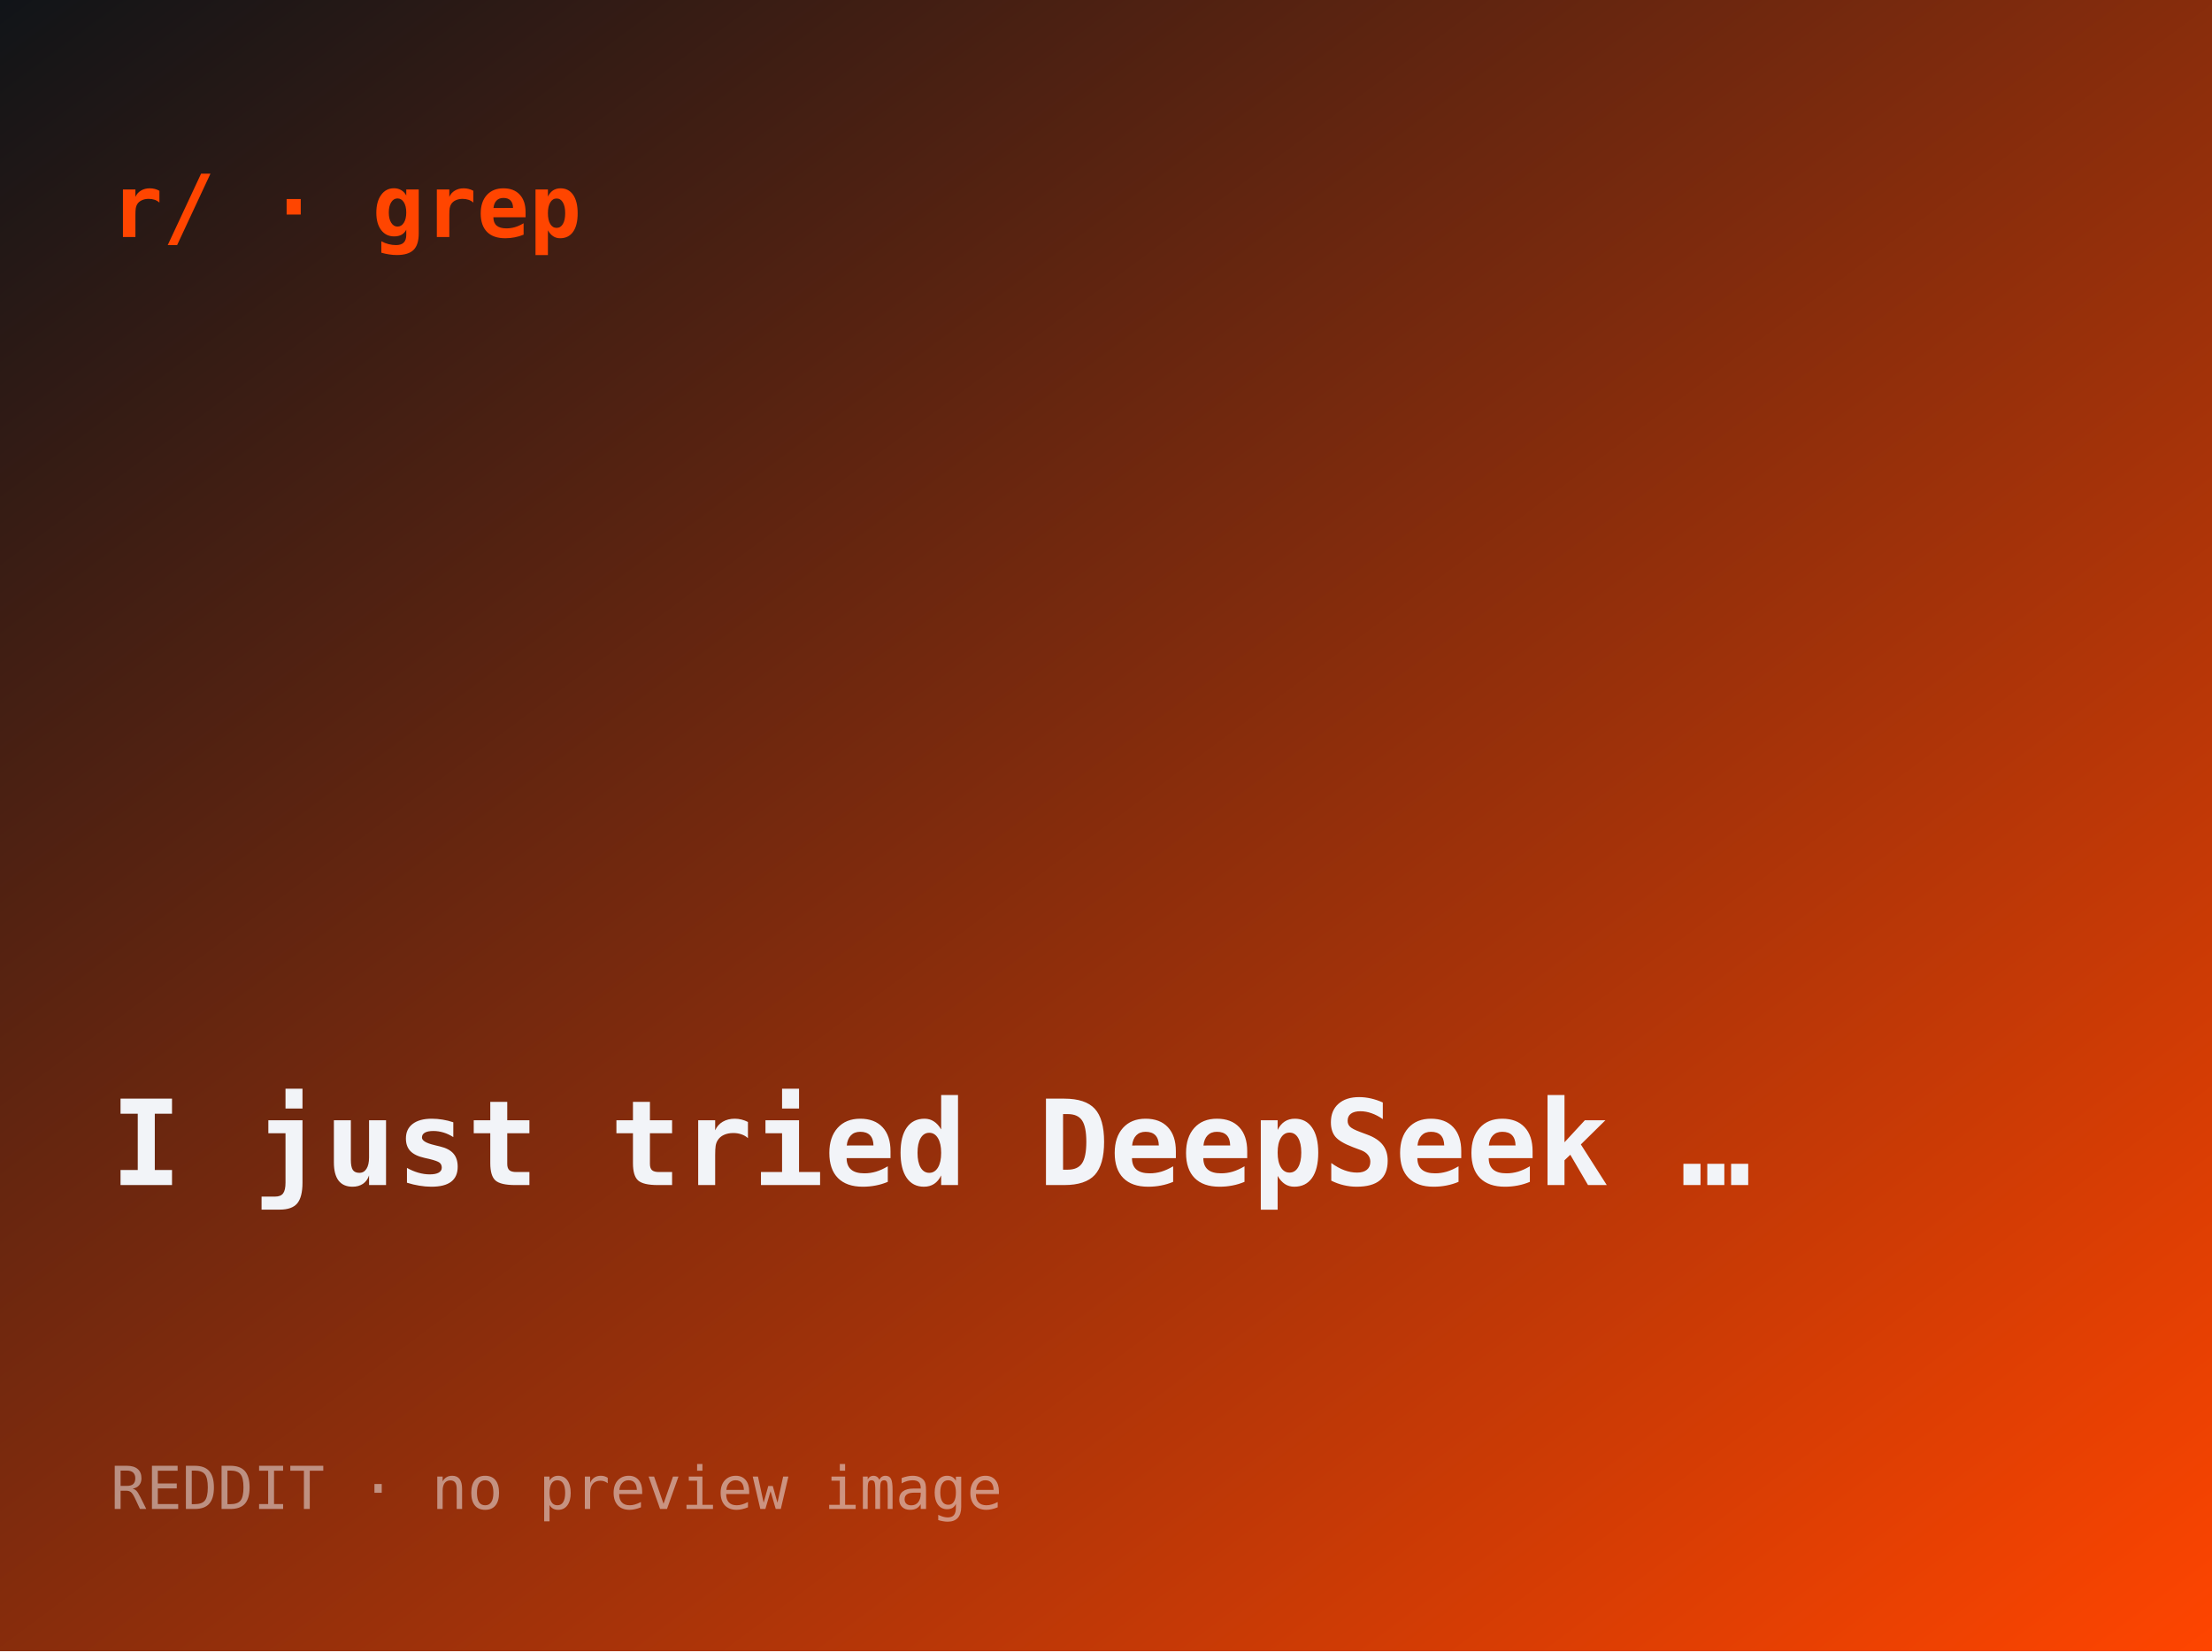
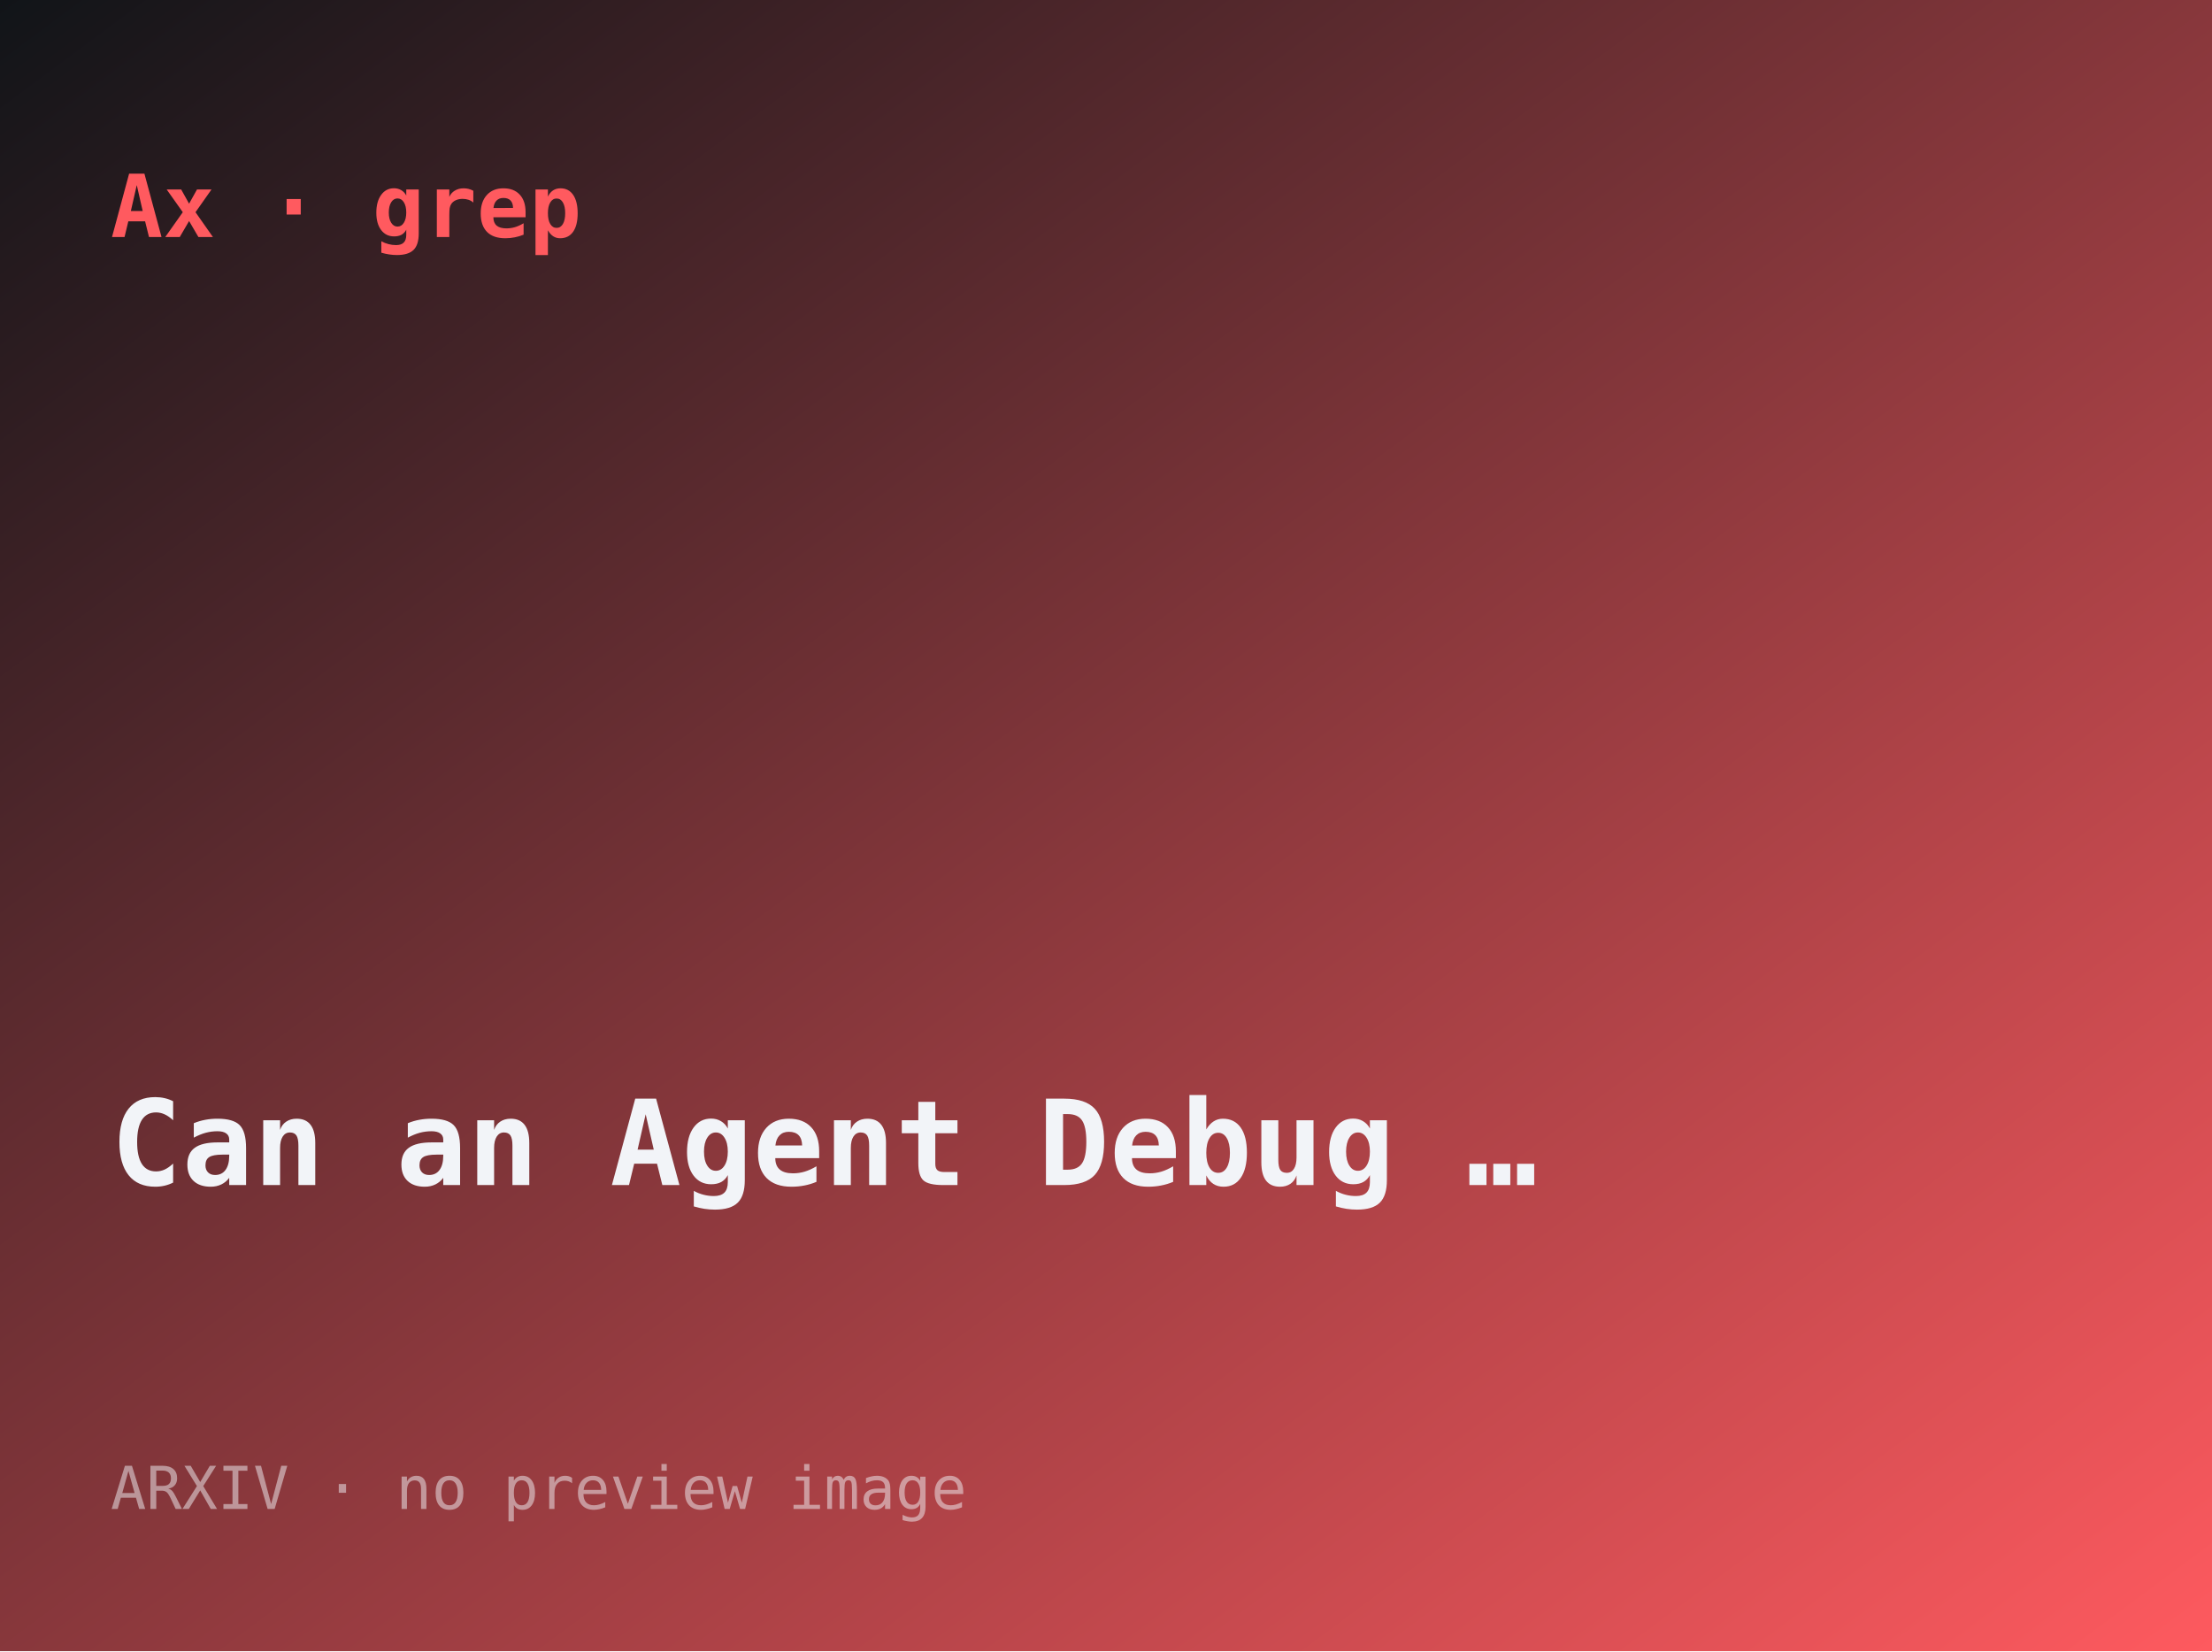
- <svg xmlns="http://www.w3.org/2000/svg" width="560" height="418" viewBox="0 0 560 418" role="img" aria-label="I just tried DeepSeek Harness and it escaped from its workspace folder">
+ <svg xmlns="http://www.w3.org/2000/svg" width="560" height="418" viewBox="0 0 560 418" role="img" aria-label="Can an Agent Debug a Web Corpus? Agentic Auditing of Slovak FineWeb2">
  <defs>
    <linearGradient id="g" x1="0" y1="0" x2="1" y2="1">
      <stop offset="0" stop-color="#101418" />
-       <stop offset="1" stop-color="#ff4500" />
+       <stop offset="1" stop-color="#ff5a5f" />
    </linearGradient>
  </defs>
  <rect width="560" height="418" fill="url(#g)" />
-   <text x="28" y="60" font-family="ui-monospace,monospace" font-size="22" fill="#ff4500" font-weight="700">r/ · grep</text>
-   <text x="28" y="300" font-family="ui-monospace,monospace" font-size="30" fill="#f2f4f8" font-weight="600">I just tried DeepSeek …</text>
-   <text x="28" y="382" font-family="ui-monospace,monospace" font-size="15" fill="rgba(242,244,248,.5)">REDDIT · no preview image</text>
+   <text x="28" y="60" font-family="ui-monospace,monospace" font-size="22" fill="#ff5a5f" font-weight="700">Ax · grep</text>
+   <text x="28" y="300" font-family="ui-monospace,monospace" font-size="30" fill="#f2f4f8" font-weight="600">Can an Agent Debug …</text>
+   <text x="28" y="382" font-family="ui-monospace,monospace" font-size="15" fill="rgba(242,244,248,.5)">ARXIV · no preview image</text>
</svg>
